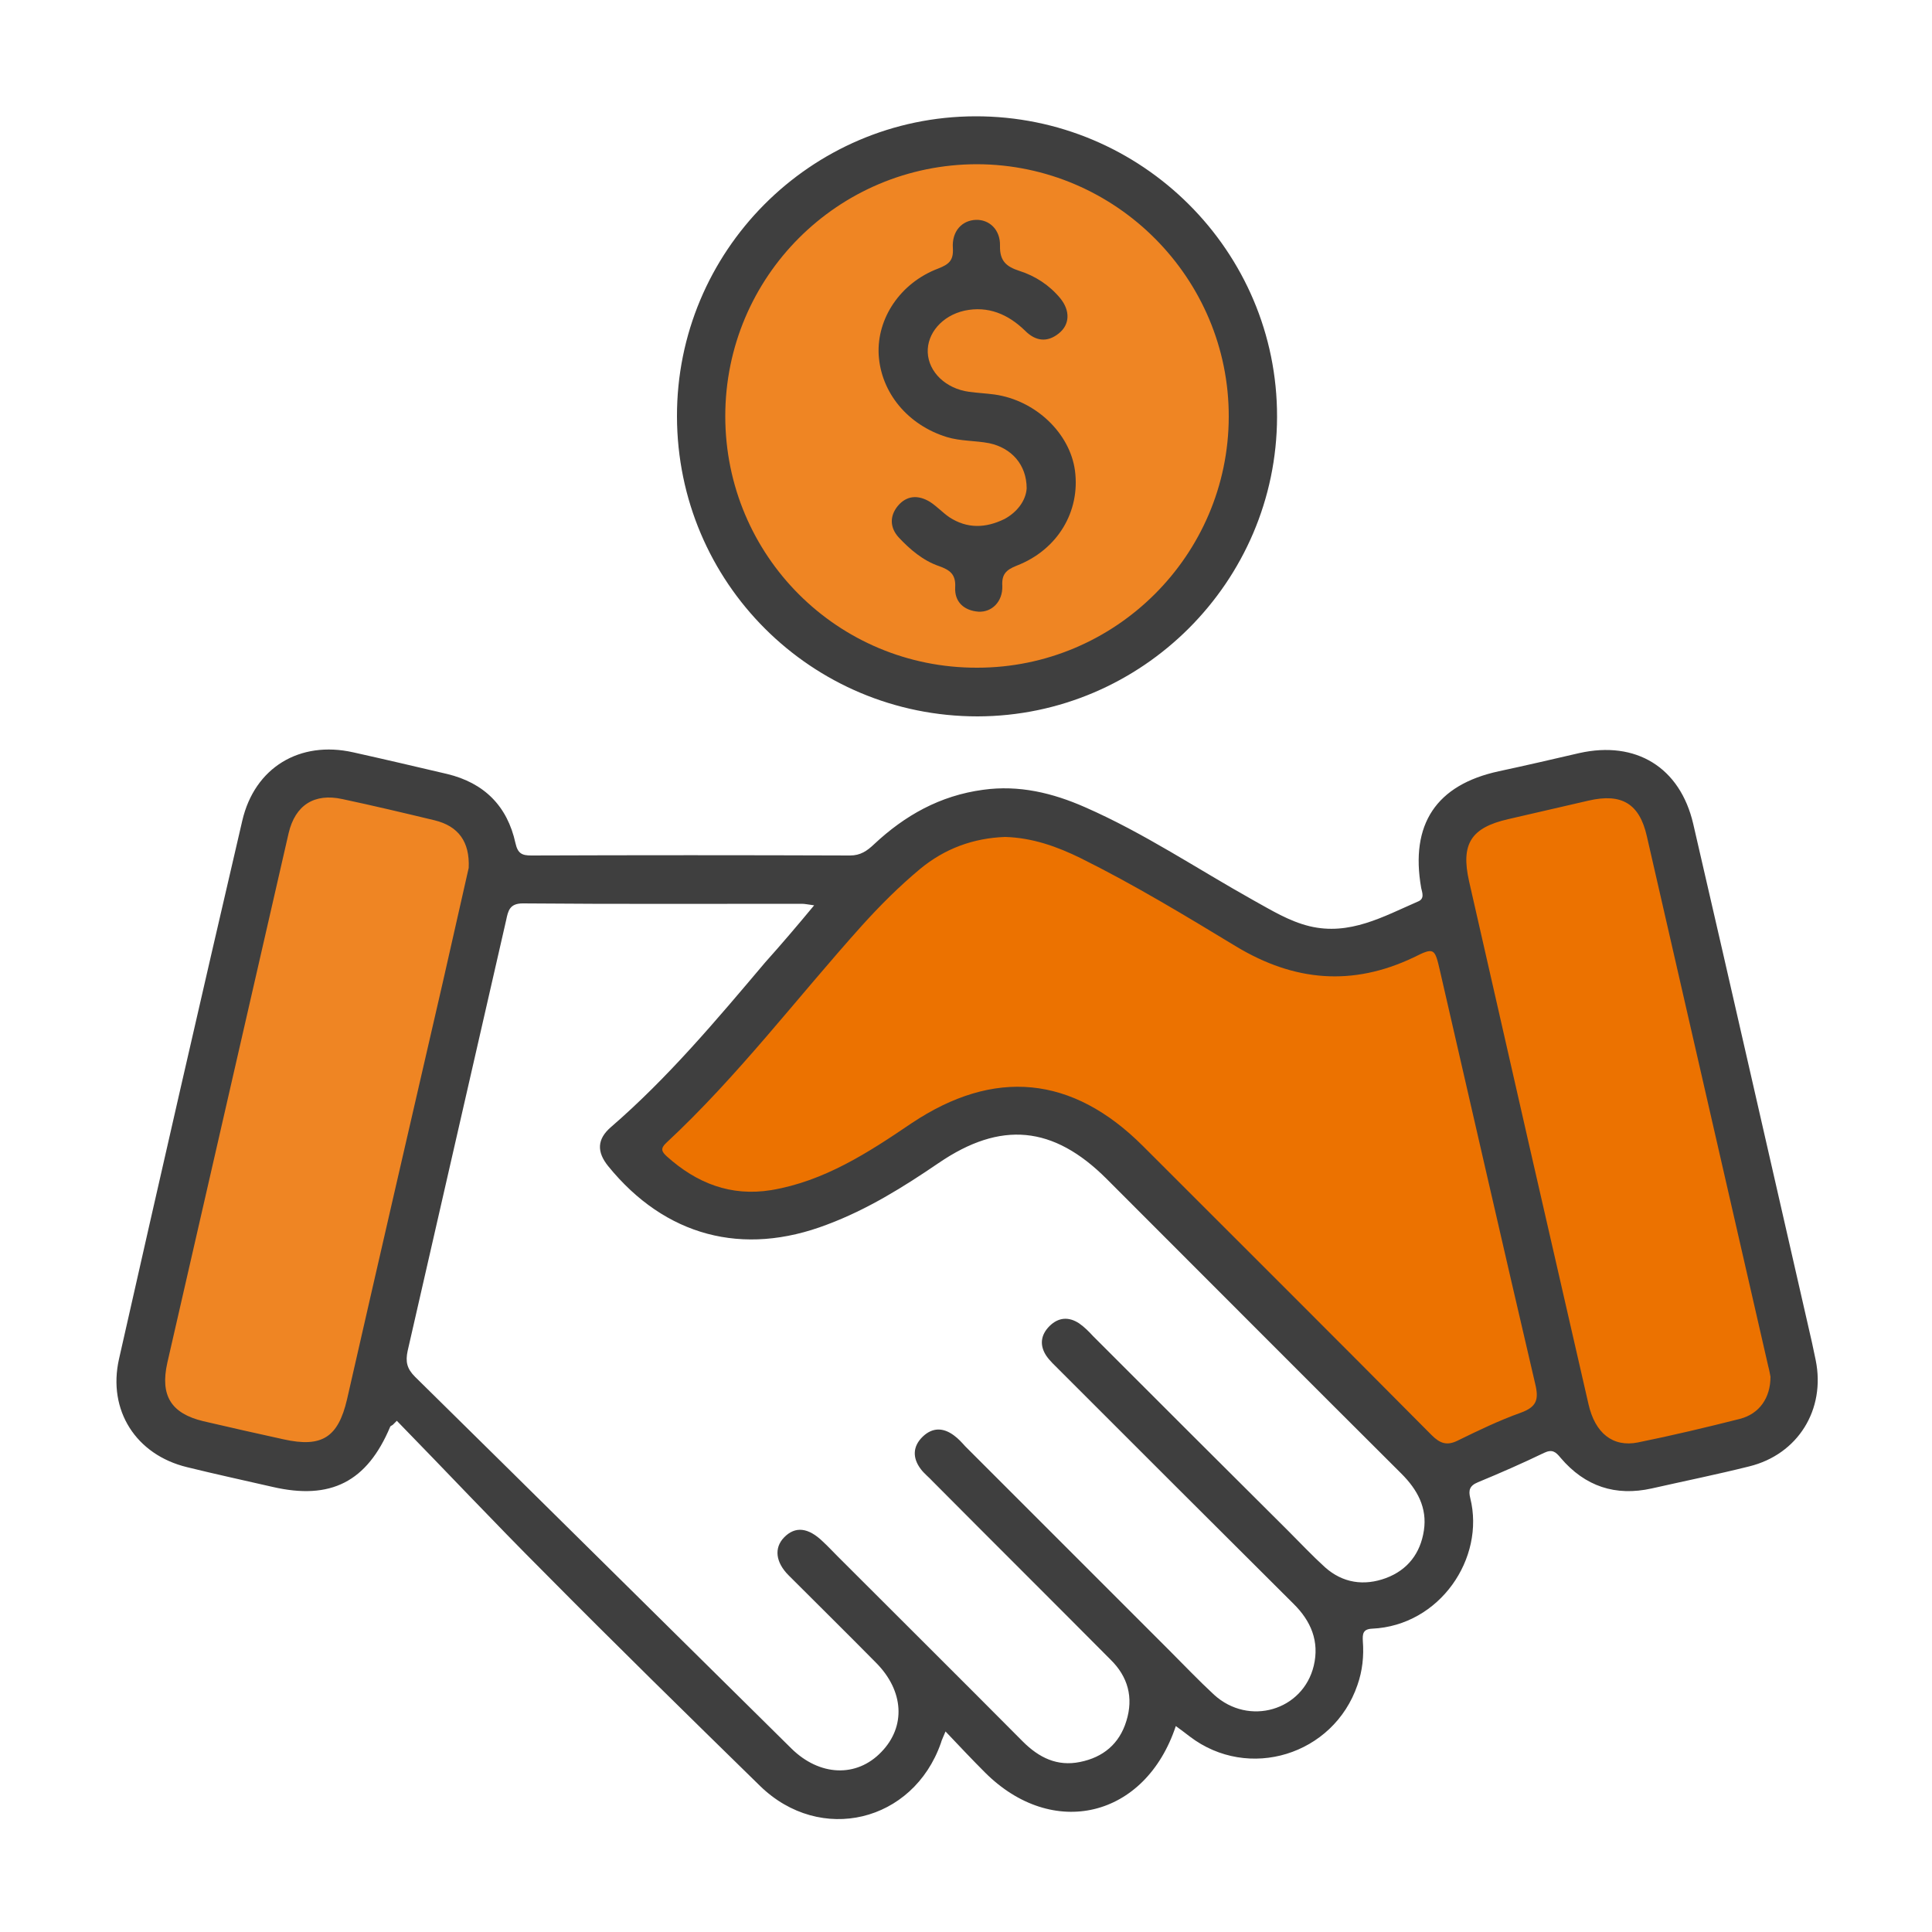
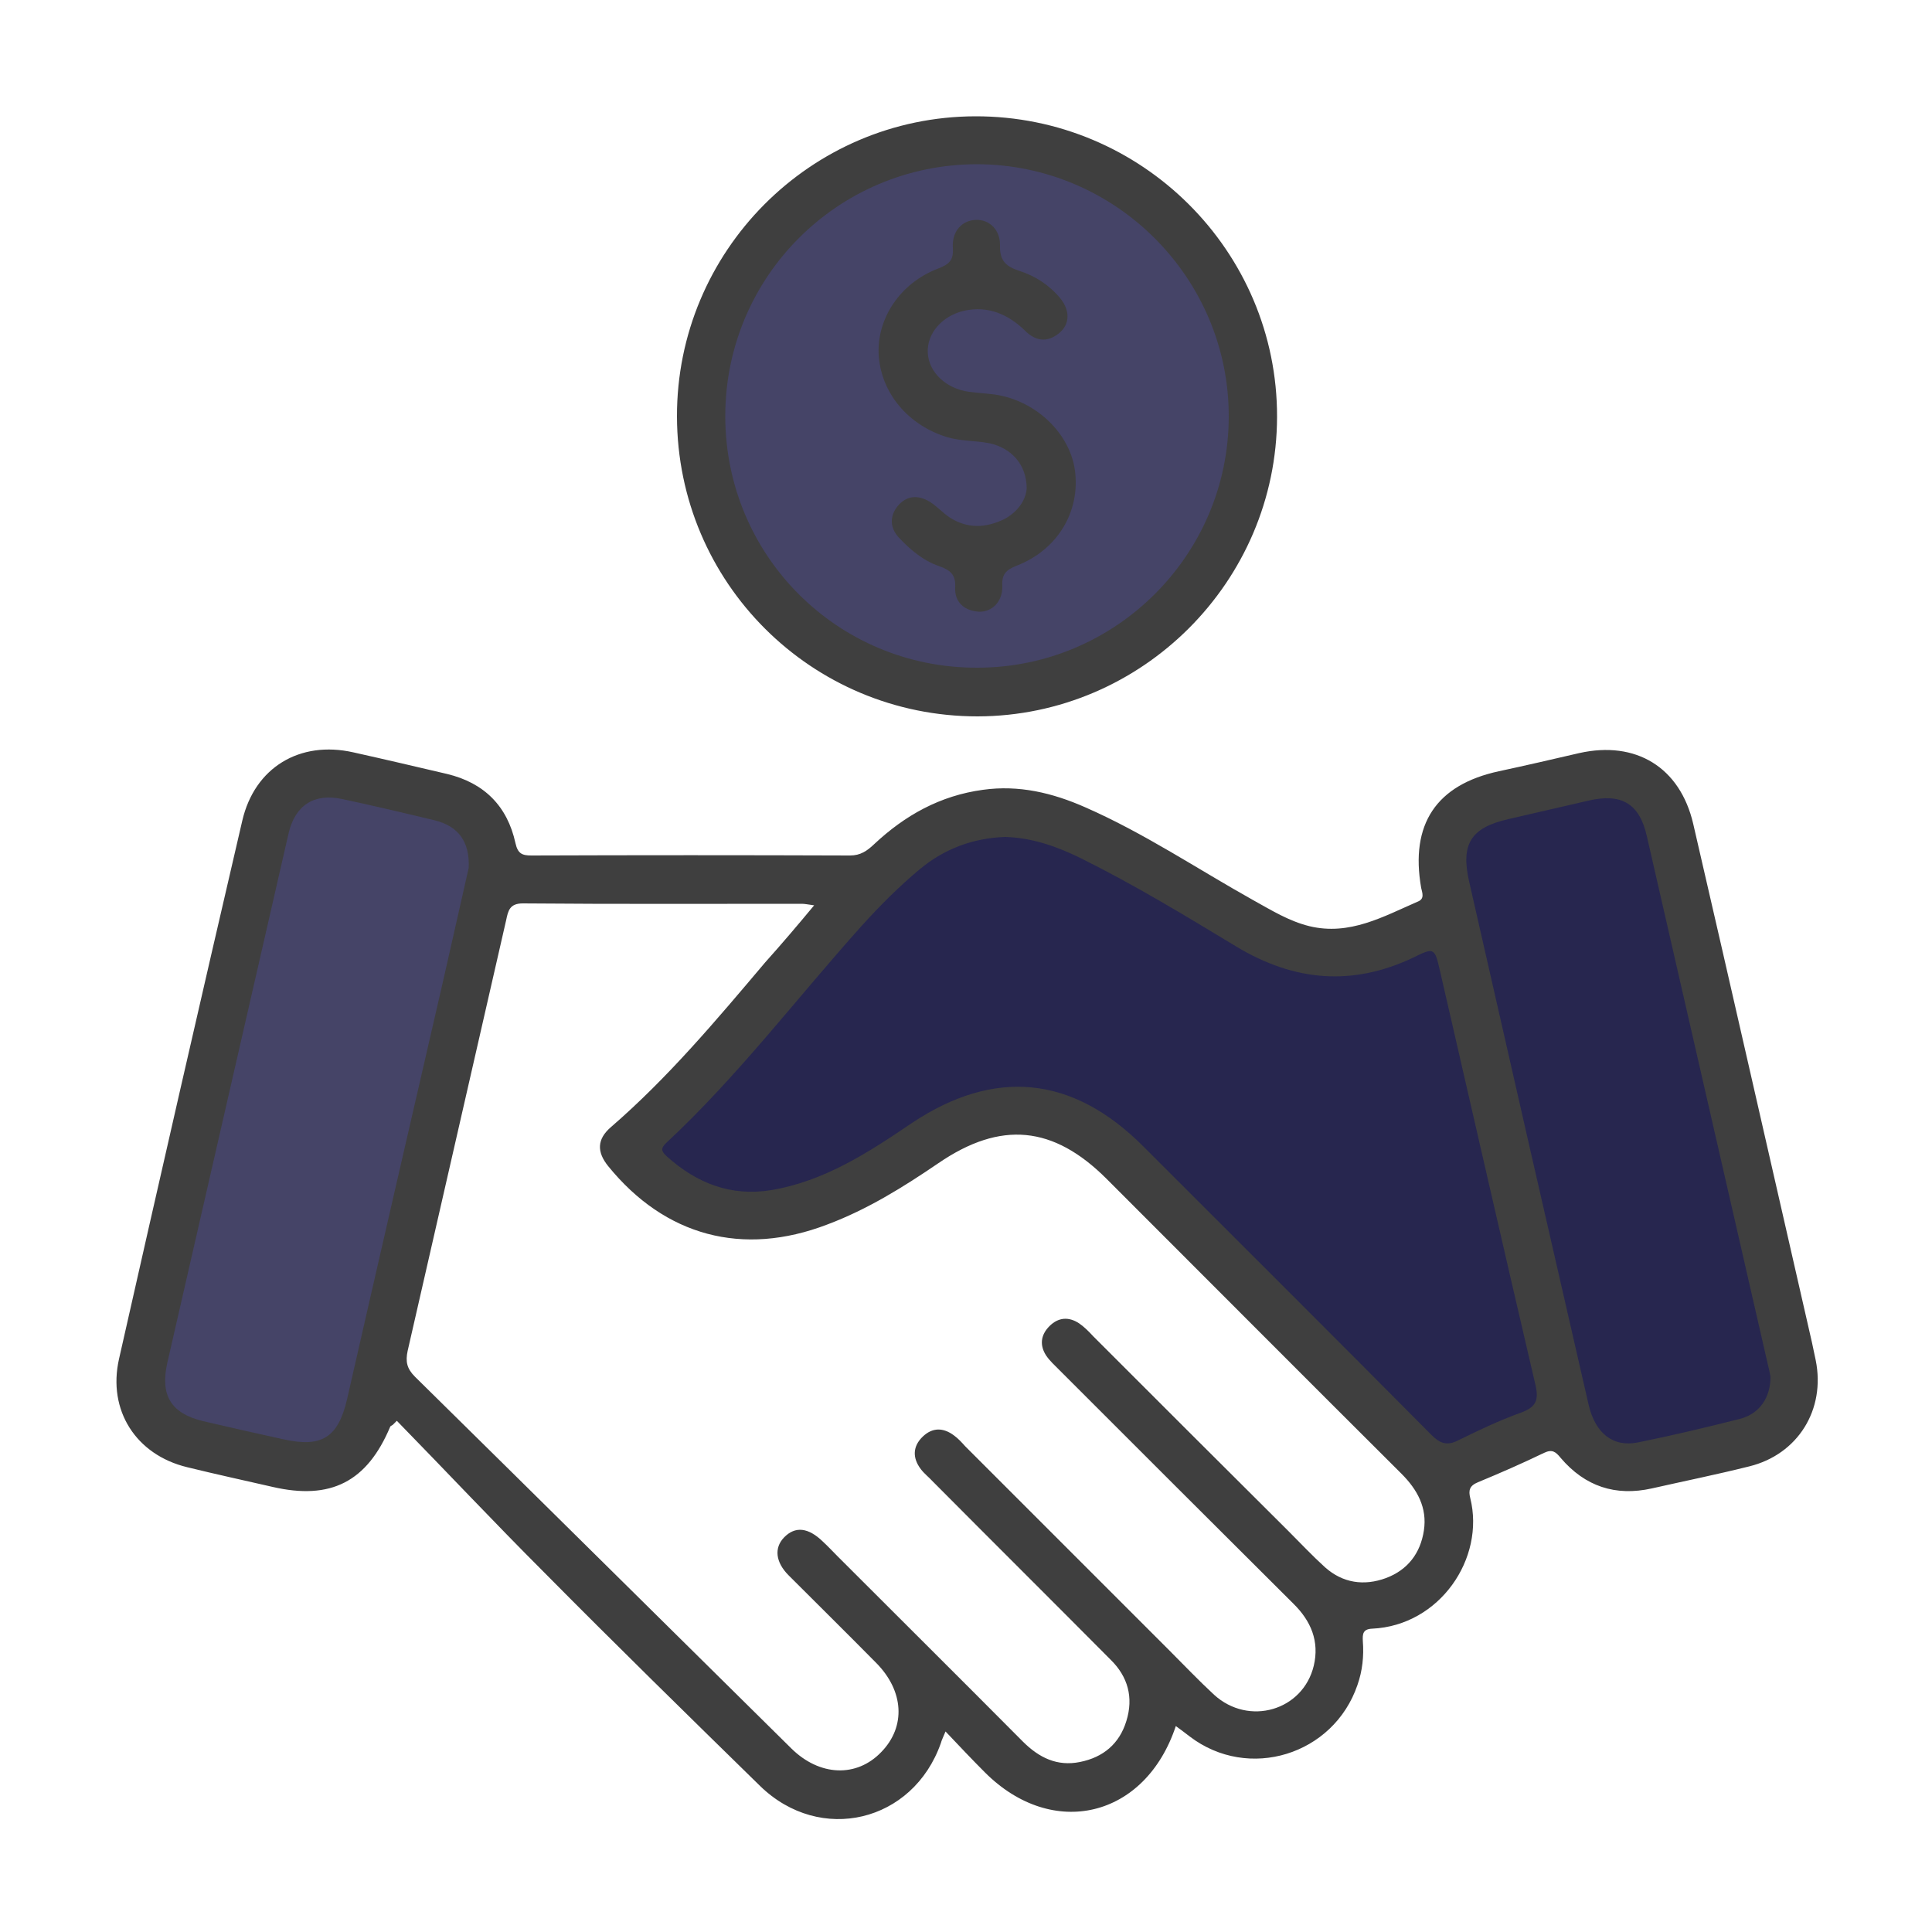
<svg xmlns="http://www.w3.org/2000/svg" version="1.1" id="Layer_1" x="0px" y="0px" viewBox="0 0 500 500" style="enable-background:new 0 0 500 500;" xml:space="preserve">
  <style type="text/css">
- 	.st0{opacity:0.86;fill:#EC7200;}
- 	.st1{fill:#EC7200;}
+ 	.st0{opacity:0.86;fill:#27264f;}
+ 	.st1{fill:#27264f;}
	.st2{fill:#3F3F3F;}
</style>
  <polygon class="st0" points="73.6,201.3 36.9,357 42.8,370 82,381.2 94.8,370.6 129.6,225 121.3,206.6 82,198.2 " />
  <circle class="st0" cx="252.9" cy="107.7" r="71.4" />
  <path class="st1" d="M165.2,295l62.1-69.7c0,0,30.8-27.3,73.3,0l36.1,24.7h8.8l28.8-10.3v-15.2l5.2-14.4l34.9-11.9l14.4,8.4  l36.9,146.9l-7.5,15.2l-35,12.5l-11.2-7.7l-14.3-7.2l-25.8,14.9l-103.8-94.6l-15.2,3.1l-30,15.7l-27.2,8.8l-20.4-4.8l-10-11.2" />
  <path class="st2" d="M304.3,446.7c-7.9,23.8-31.9,29.5-49.4,12c-3.3-3.3-6.6-6.8-10.2-10.6c-0.6,1.5-1,2.2-1.2,3  c-7.2,20.5-31.2,26.3-46.8,11.1c-18.8-18.4-37.6-36.8-56.1-55.5c-12.8-12.8-25.2-26-37.9-39c-0.3,0.3-0.7,0.7-1,1  c-0.2,0.2-0.6,0.3-0.7,0.5c-6,14.3-15.4,19.1-30.5,15.6c-7.4-1.7-14.8-3.3-22.1-5.1c-13.2-3.2-20.6-14.7-17.6-28  c10.5-46.5,21.1-92.9,31.9-139.3c3.2-13.8,14.9-20.8,28.7-17.7c8.1,1.8,16.2,3.7,24.3,5.6c9.6,2.3,15.6,8.3,17.7,17.9  c0.6,2.7,1.7,3.2,4.1,3.2c27.5-0.1,55-0.1,82.5,0c2.7,0,4.4-1.2,6.2-2.9c8-7.5,17.1-12.6,28.2-14.1c9.3-1.3,18,0.8,26.4,4.5  c15.3,6.7,29.1,16,43.6,24.1c4.7,2.6,9.2,5.4,14.5,6.7c10.4,2.5,19.1-2.5,28.1-6.4c1.7-0.7,1.1-2.2,0.8-3.5  c-2.9-16.5,3.9-26.7,20.1-30.2c7-1.5,13.9-3.1,20.8-4.7c14.7-3.3,26.1,3.7,29.5,18.3c10,43.2,19.8,86.5,29.7,129.7  c0.7,3,1.4,6.1,2,9.1c2.6,12.8-4.6,24.4-17.2,27.5c-8.4,2.1-16.8,3.8-25.2,5.7c-9.4,2.1-17.3-0.5-23.6-7.9c-1.3-1.6-2.2-2.3-4.3-1.3  c-5.6,2.7-11.3,5.2-17.1,7.6c-2.2,0.9-2.5,2.1-2,4.1c3.9,15.6-7.9,33-25.4,33.8c-2.4,0.1-2.5,1.4-2.4,3.2c0.3,3.9-0.1,7.7-1.4,11.4  c-6.2,18.1-28.2,24.9-43.4,13.3C307,448.7,305.8,447.8,304.3,446.7z M210.7,234.3c-1.5-0.2-2.4-0.4-3.2-0.4  c-24.1,0-48.2,0.1-72.2-0.1c-3.4,0-3.8,1.9-4.3,4.3c-8.5,37.2-17,74.4-25.5,111.5c-0.6,2.8-0.2,4.6,1.9,6.7  c32.5,32,64.9,64.1,97.4,96.2c7.3,7.2,16.9,7.6,23.3,0.9c6.4-6.6,5.8-15.8-1.3-23c-7.5-7.6-15.1-15.1-22.7-22.7  c-3.4-3.4-3.8-7.1-1.2-9.8c2.9-3,6.3-2.6,10.1,1.1c1.3,1.2,2.5,2.5,3.8,3.8c16,16,32,31.9,47.9,47.9c4.2,4.2,8.9,6.5,14.8,5.3  c6-1.2,10.2-4.7,12-10.6c1.9-6.1,0.4-11.5-4.1-15.9c-15.3-15.4-30.7-30.7-46-46.1c-1-1.1-2.2-2-3.1-3.2c-2.2-2.9-2.1-5.9,0.5-8.4  c2.5-2.4,5.3-2.4,8.1-0.3c1.1,0.8,2,1.8,2.9,2.8c17.6,17.6,35.1,35.1,52.7,52.7c3.9,3.9,7.7,7.9,11.7,11.6c9,8.2,23,4.1,25.8-7.5  c1.5-6.3-0.7-11.6-5.3-16.1c-20.2-20.1-40.4-40.3-60.6-60.5c-1.2-1.2-2.4-2.3-3.3-3.6c-1.8-2.7-1.5-5.4,0.8-7.7  c2.3-2.3,5-2.5,7.7-0.7c1.3,0.9,2.5,2.1,3.6,3.3c16.8,16.8,33.6,33.6,50.5,50.4c3.2,3.2,6.2,6.4,9.5,9.4c4.6,4.1,10.1,4.9,15.8,2.8  c5.6-2.1,8.9-6.4,9.8-12.3c0.9-5.9-1.7-10.6-5.8-14.7c-25.5-25.4-50.9-50.9-76.3-76.3c-13.8-13.8-27.4-15.1-43.5-4.1  c-9.1,6.2-18.4,12-28.8,15.9c-21.9,8.4-42,3-56.7-15.1c-3-3.7-2.9-7,0.7-10.1c14.8-12.8,27.3-27.7,39.9-42.6  C202.3,244.3,206.3,239.6,210.7,234.3z M260.1,216.6c-8.2,0.3-15.6,3-22,8.3c-5.4,4.5-10.3,9.4-15,14.6  c-16.9,18.8-32.1,39-50.7,56.3c-1.6,1.5-1.1,2.3,0.2,3.5c7.7,6.9,16.5,10.4,27,8.7c13.7-2.3,25.1-9.7,36.3-17.3  c21.4-14.3,41.6-12.4,59.9,5.9c24.9,24.9,49.9,49.8,74.7,74.8c2.2,2.2,4,2.8,6.8,1.4c5.3-2.6,10.7-5.2,16.3-7.2  c4.1-1.5,4.7-3.4,3.7-7.5c-8.3-35.5-16.4-71.1-24.6-106.7c-1.4-6.1-1.5-6.3-6.9-3.6C350,255.3,335,254,320,245  c-13.2-8-26.4-16-40.3-22.9C273.6,219.1,267.2,216.8,260.1,216.6z M121.3,224.6c0.3-6.8-2.7-10.8-8.8-12.3  c-7.9-1.9-15.9-3.8-23.9-5.5c-7.3-1.6-12.2,1.6-13.9,8.8c-10.5,45.7-20.9,91.4-31.4,137.1c-1.9,8.5,1,13.1,9.3,15.1  c6.9,1.6,13.9,3.2,20.8,4.7c9.9,2.2,14.1-0.5,16.4-10.3c8.2-36,16.5-72,24.8-108C116.9,244,119.2,233.8,121.3,224.6z M458.2,356.3  c-0.1-0.5-0.3-1.7-0.6-2.8c-10.5-45.7-20.9-91.4-31.4-137.1c-1.9-8.4-6.5-11.2-15.1-9.2c-6.9,1.6-13.9,3.2-20.8,4.8  c-9.6,2.2-12.3,6.4-10.1,16.1c5.2,22.8,10.4,45.7,15.6,68.5c5.1,22.3,10.2,44.5,15.3,66.8c1.7,7.5,6.3,11.2,12.8,9.9  c8.9-1.8,17.7-3.9,26.4-6.1C455.3,365.9,458.2,361.8,458.2,356.3z" />
  <path class="st2" d="M175.2,107.8c-0.1-42.7,34.5-77.6,77.2-77.7c43.1-0.1,78.2,34.9,78.1,77.8c-0.1,42.6-34.9,77.4-77.5,77.5  C210,185.4,175.3,150.8,175.2,107.8z M187.7,107.7c0,36.1,29.1,65.2,65.2,65.1c35.8,0,65-29.1,65.1-64.9  c0.1-35.9-29.2-65.3-65.1-65.4C216.9,42.5,187.7,71.6,187.7,107.7z" />
  <path class="st2" d="M265.7,126.4c0-6.2-4-10.5-9.7-11.7c-3.6-0.7-7.4-0.5-11-1.6c-10-3.1-17-11.4-17.6-21.3  c-0.5-9.4,5.6-18.6,15.4-22.3c2.8-1.1,4-2.1,3.8-5.3c-0.3-4.4,2.4-7.2,6-7.3c3.4-0.1,6.3,2.5,6.2,6.7c-0.1,3.9,1.6,5.4,5,6.5  c4.1,1.3,7.8,3.7,10.6,7.1c2.6,3.2,2.5,6.8-0.4,9.1c-3,2.4-6,2-8.7-0.7c-4.4-4.3-9.6-6.5-15.7-5.2c-5.8,1.3-9.7,5.9-9.5,10.8  c0.2,5.1,4.7,9.4,10.7,10.2c2.2,0.3,4.4,0.4,6.6,0.7c10.6,1.5,19.5,10,20.8,19.7c1.4,10.6-4.5,20.5-15.1,24.6  c-2.8,1.1-3.9,2.3-3.7,5.3c0.1,4-2.7,6.8-6.2,6.6c-3.8-0.3-6.2-2.6-6-6.3c0.2-3.4-1.4-4.5-4.2-5.5c-4.1-1.4-7.5-4.3-10.4-7.4  c-2.3-2.5-2.4-5.5-0.3-8.1c2.3-2.8,5.3-3,8.4-1.1c1.7,1.1,3.2,2.7,4.9,3.9c4.7,3.1,9.5,2.9,14.4,0.5  C263.3,132.5,265.5,129.5,265.7,126.4z" />
</svg>
